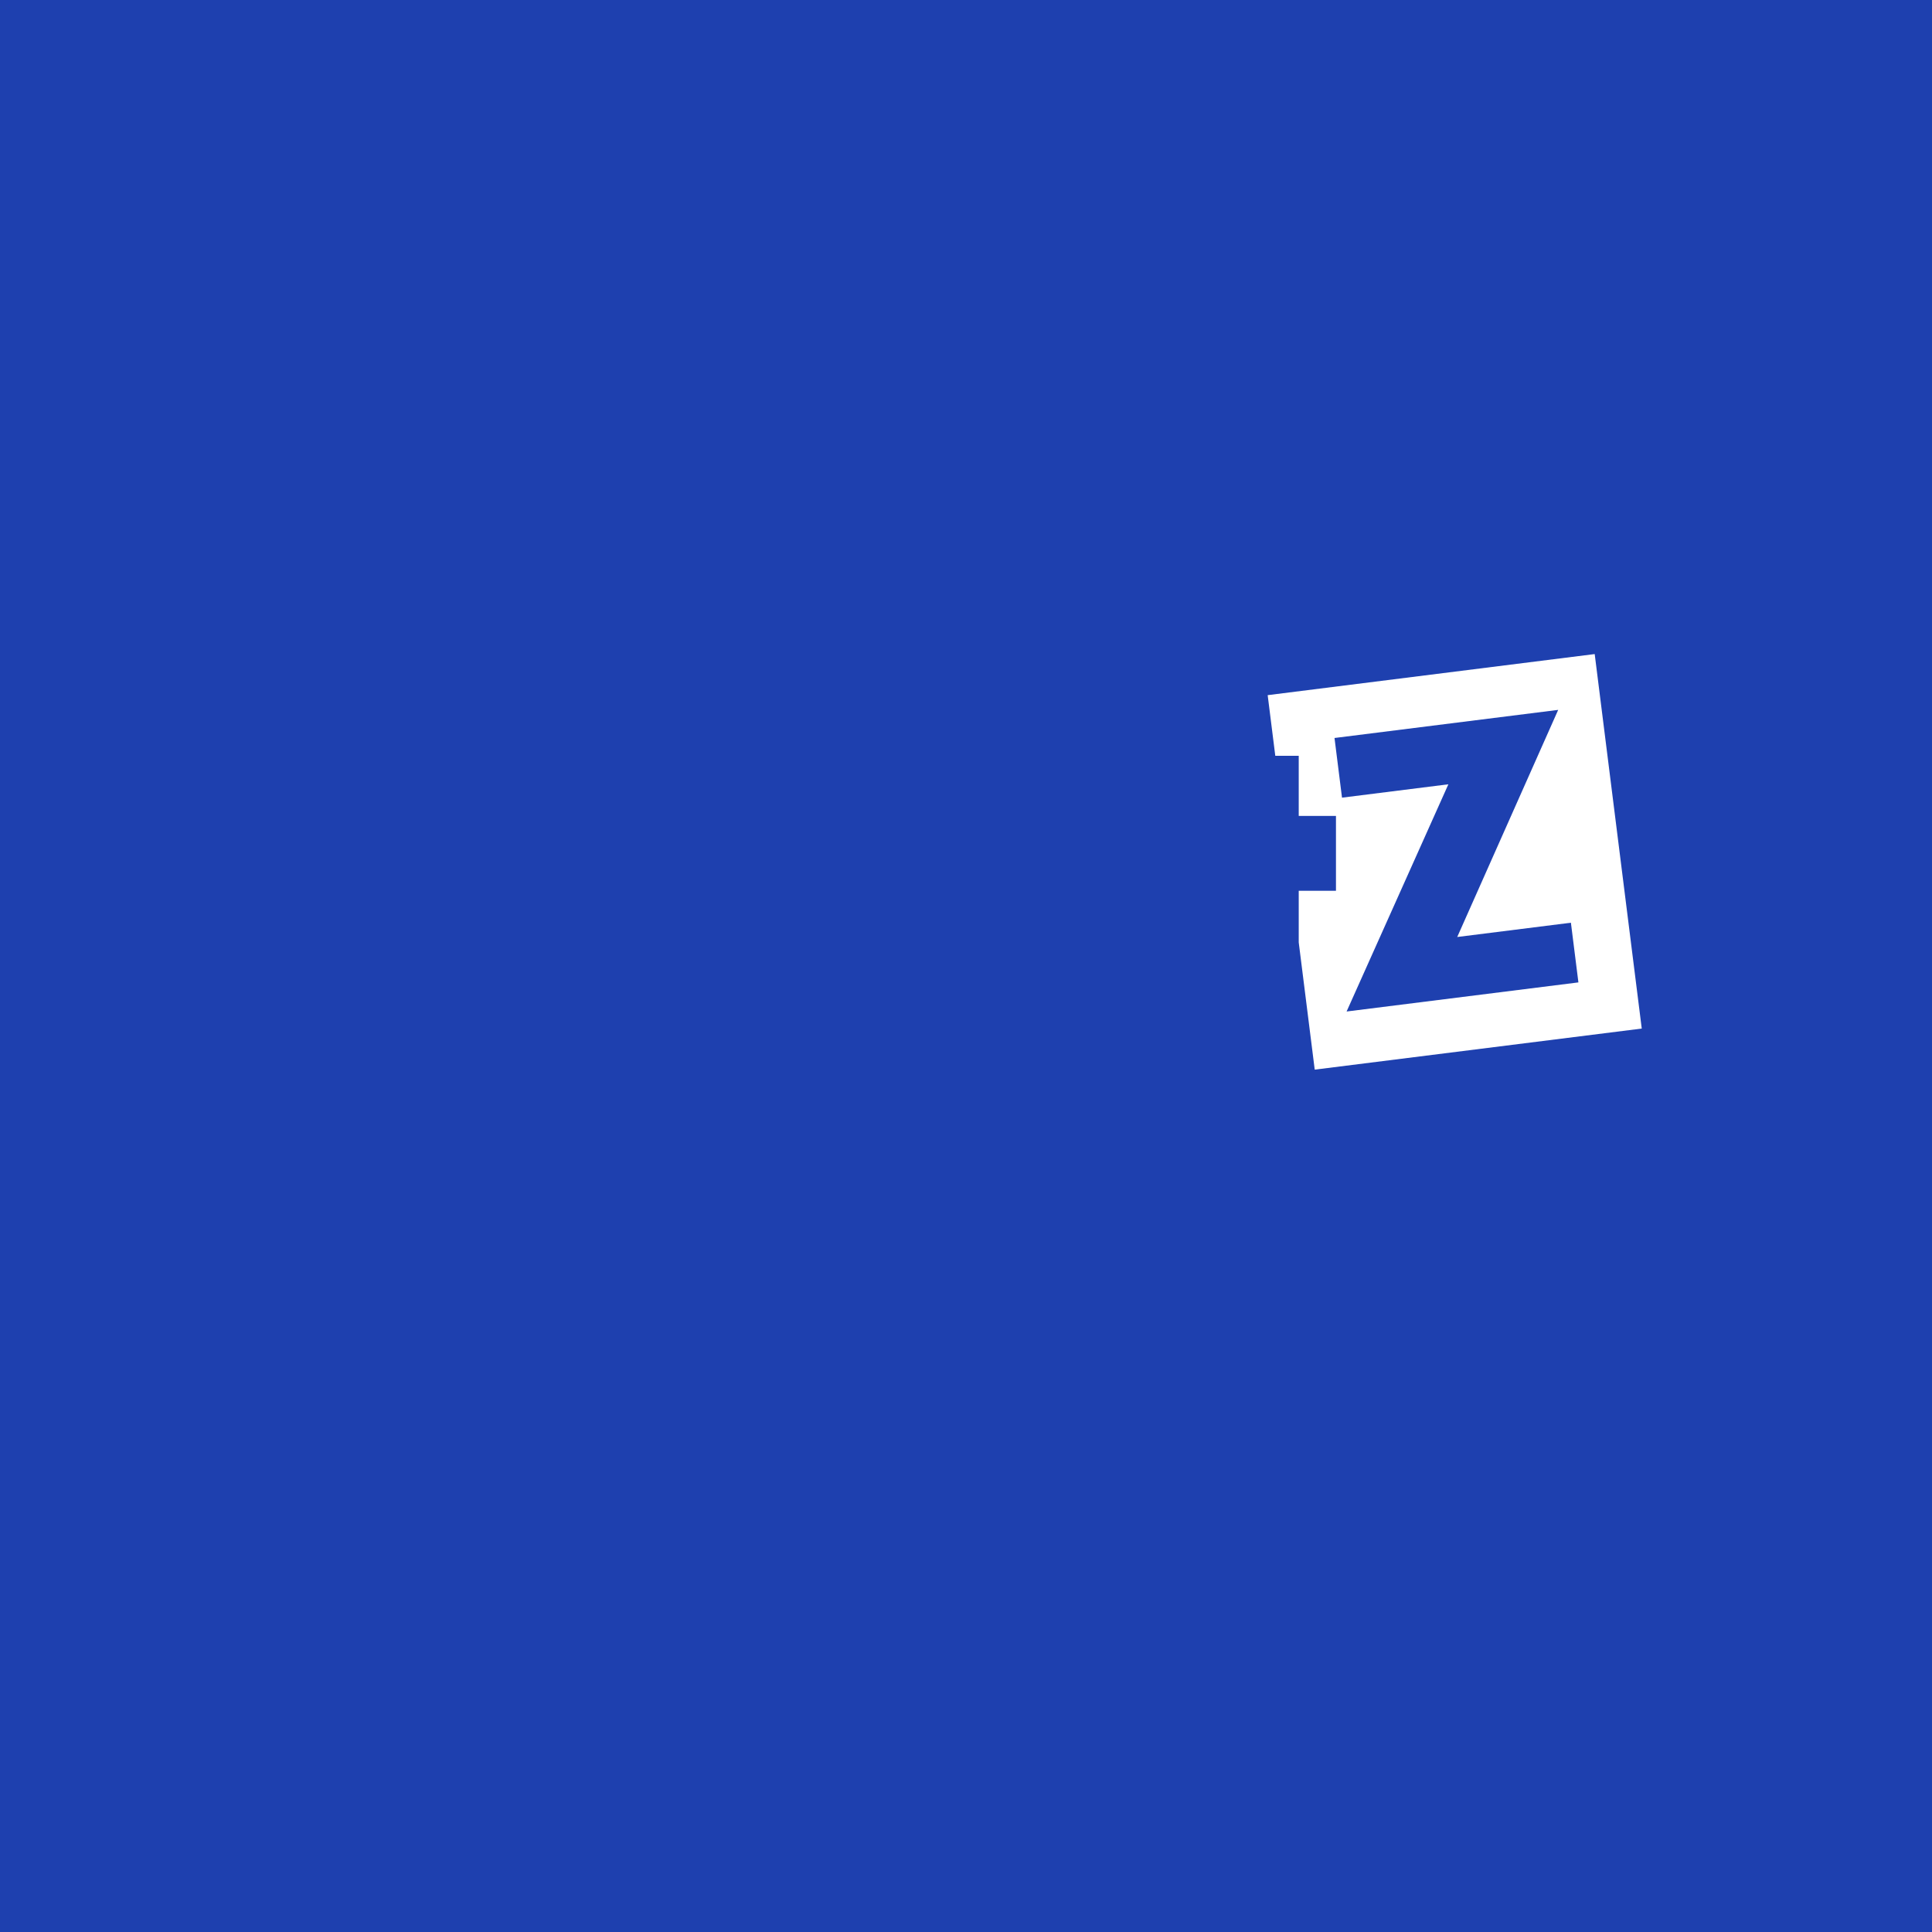
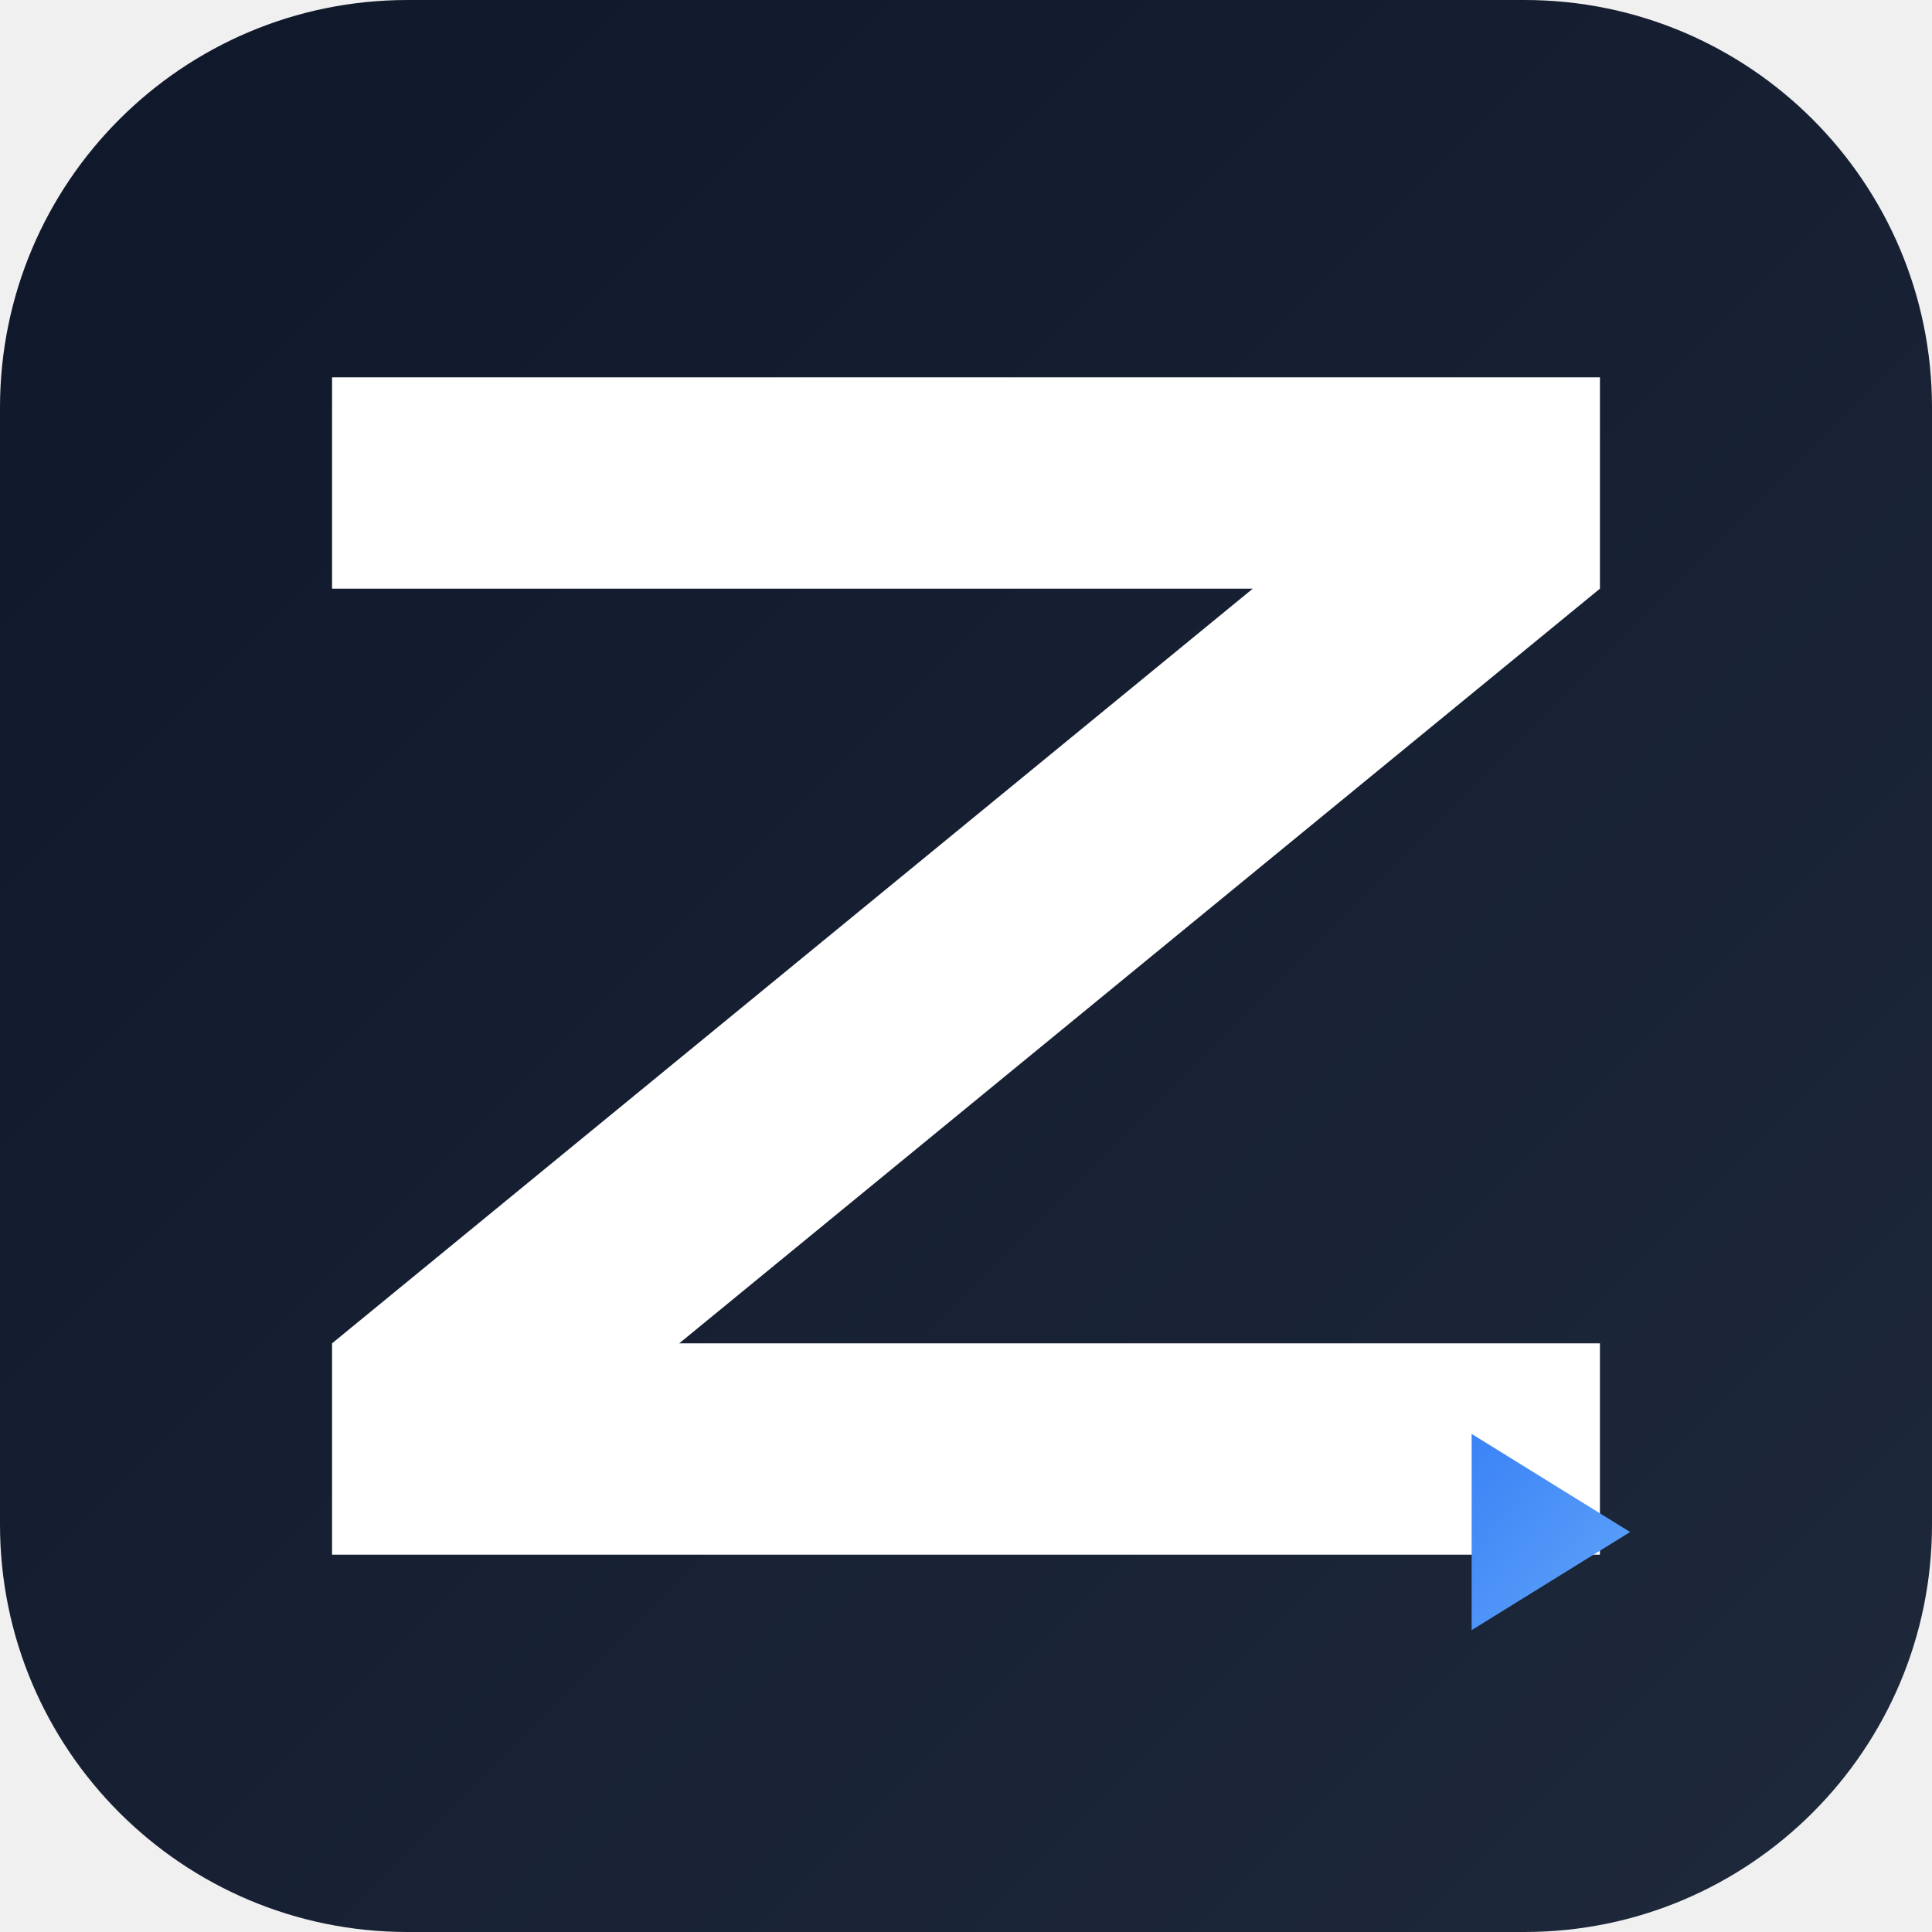
- <svg xmlns="http://www.w3.org/2000/svg" width="192" height="192" viewBox="0 0 192 192">
-   <rect width="192" height="192" rx="0" fill="#1e40af" />
-   <g transform="translate(28, 65) scale(1.28)">
-     <path fill-rule="evenodd" clip-rule="evenodd" d="M101.937 0L76.547 3.19L77.138 7.897H78.958V12.566H81.849V18.379H78.958V22.385L80.2 32.265L105.59 29.076L101.937 0ZM91.264 21.967L99.102 4.334L81.736 6.516L82.318 11.149L90.576 10.111L82.674 27.752L100.672 25.492L100.09 20.858L91.264 21.967Z" fill="white" />
+ <svg xmlns="http://www.w3.org/2000/svg" width="512" height="512" viewBox="0 0 512 512">
+   <defs>
+     <linearGradient id="bg" x1="0" y1="0" x2="1" y2="1">
+       <stop offset="0%" stop-color="#0f172a" />
+       <stop offset="100%" stop-color="#1e293b" />
+     </linearGradient>
+     <linearGradient id="accent" x1="0" y1="0" x2="1" y2="1">
+       <stop offset="0%" stop-color="#3b82f6" />
+       <stop offset="100%" stop-color="#60a5fa" />
+     </linearGradient>
+   </defs>
+   <rect width="512" height="512" rx="108" fill="url(#bg)" />
+   <g transform="translate(88, 100)">
+     <path d="M 0 0 L 336 0 L 336 56 L 92 256 L 336 256 L 336 312 L 0 312 L 0 256 L 244 56 L 0 56 Z" fill="white" />
  </g>
+   <path d="M 390 380 L 432 406 L 390 432 Z" fill="url(#accent)" />
</svg>
